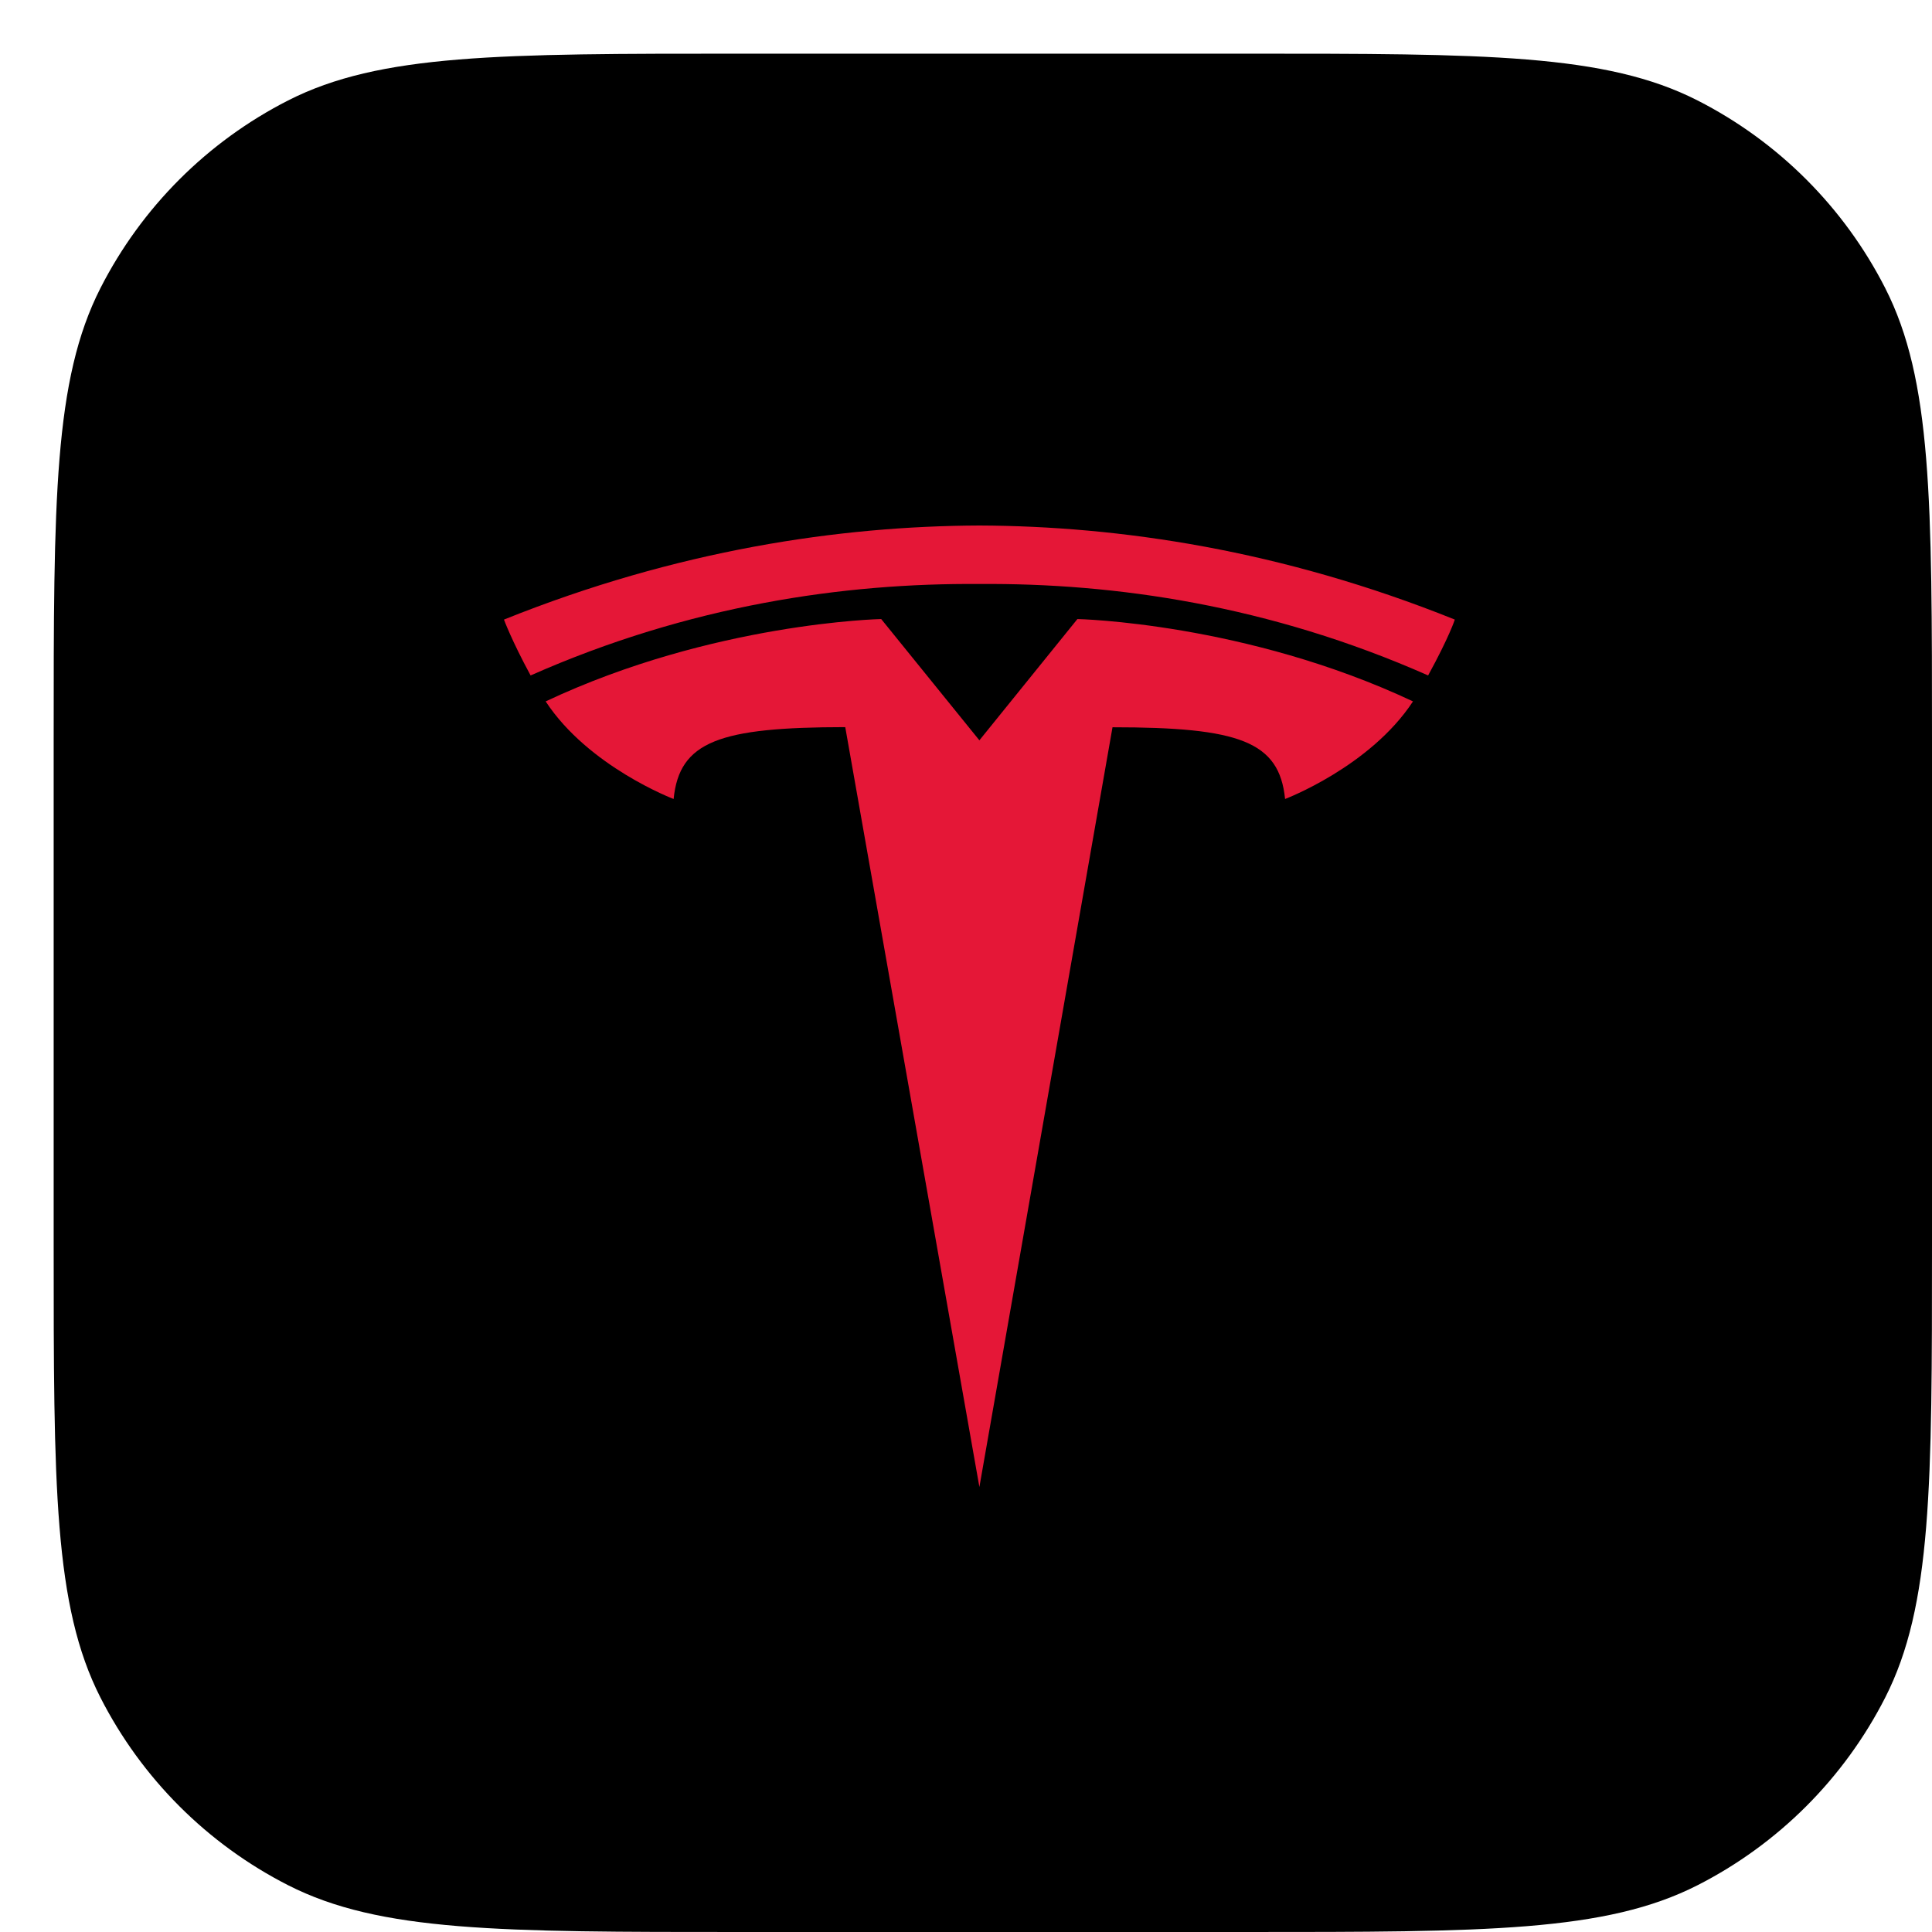
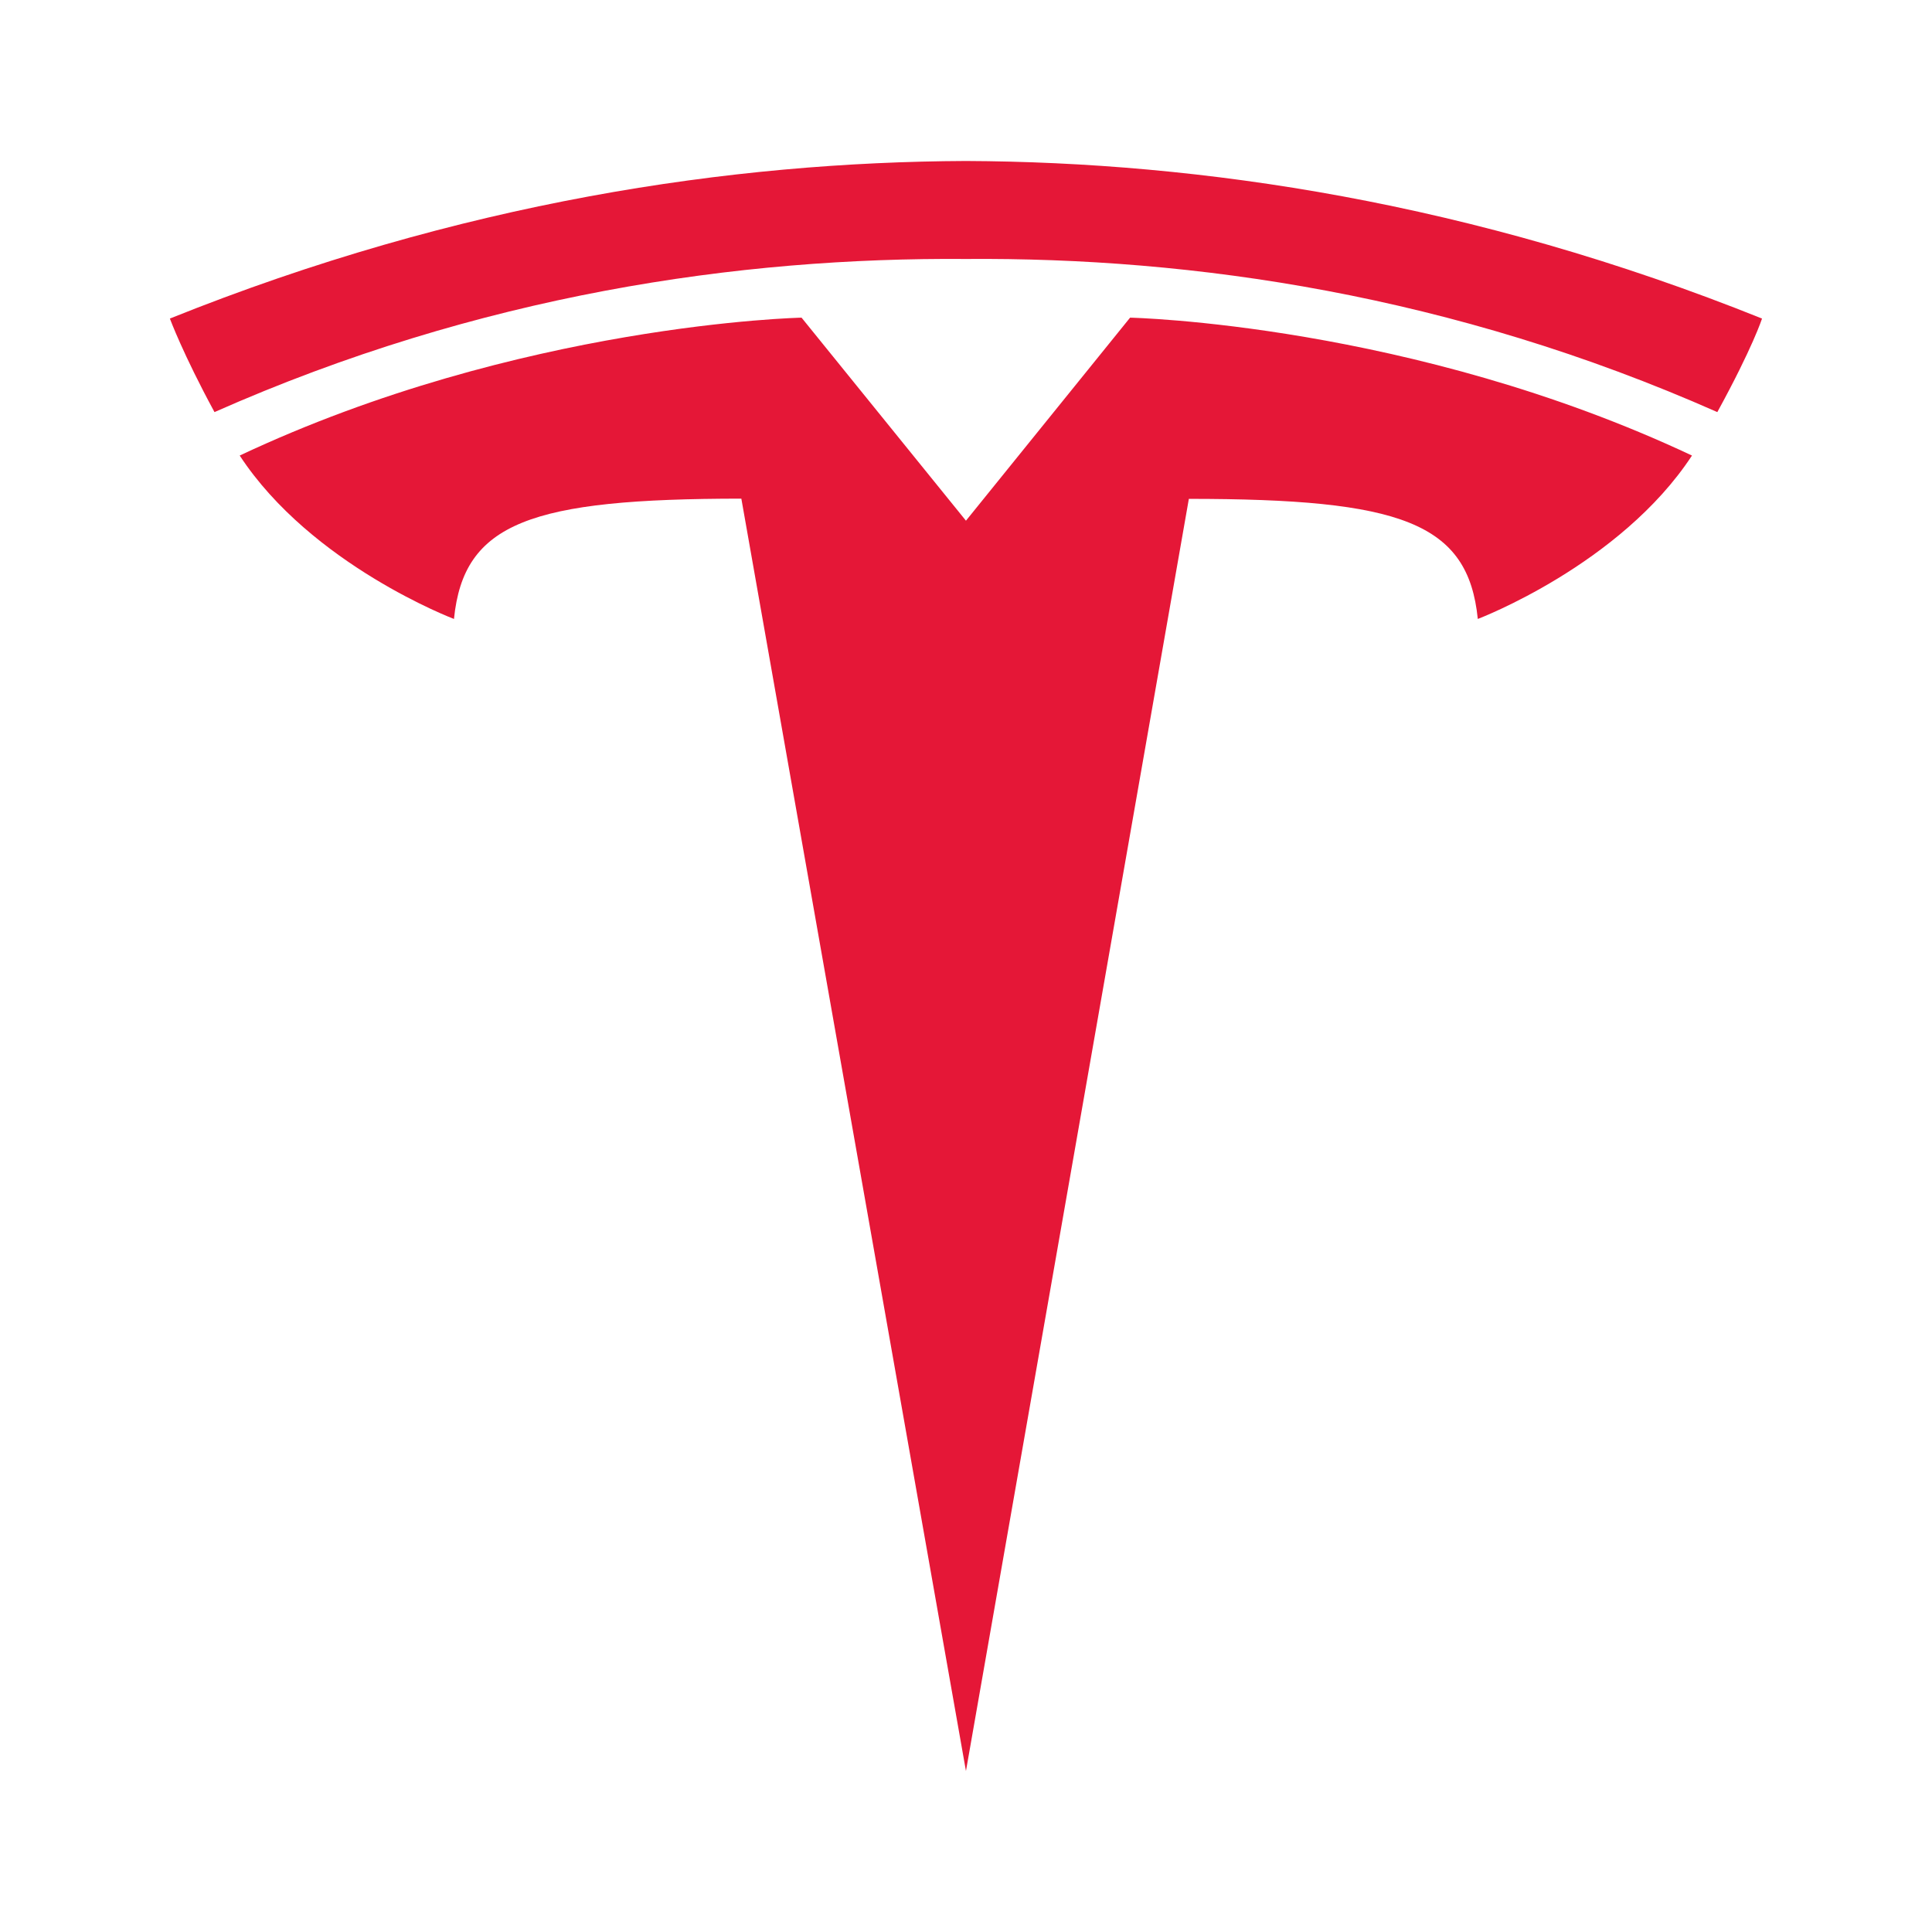
- <svg xmlns="http://www.w3.org/2000/svg" width="72" height="72" viewBox="0 0 72 72" fill="none">
-   <g filter="url(#filter0_d_3374_577)">
-     <path d="M2 27.6C2 18.639 2 14.159 3.744 10.736C5.278 7.726 7.726 5.278 10.736 3.744C14.159 2 18.639 2 27.6 2H46.4C55.361 2 59.841 2 63.264 3.744C66.274 5.278 68.722 7.726 70.256 10.736C72 14.159 72 18.639 72 27.6V46.4C72 55.361 72 59.841 70.256 63.264C68.722 66.274 66.274 68.722 63.264 70.256C59.841 72 55.361 72 46.4 72H27.6C18.639 72 14.159 72 10.736 70.256C7.726 68.722 5.278 66.274 3.744 63.264C2 59.841 2 55.361 2 46.4V27.6Z" fill="black" />
-   </g>
-   <path fill-rule="evenodd" clip-rule="evenodd" d="M53.222 25.172C47.313 22.556 41.541 21.724 36.499 21.764C31.456 21.724 25.681 22.556 19.774 25.172C19.07 23.875 18.781 23.09 18.781 23.09C25.24 20.494 31.289 19.605 36.499 19.584C41.709 19.605 47.758 20.494 54.217 23.09C54.217 23.09 54.013 23.728 53.222 25.172ZM41.46 27.103L36.499 55.417L31.5 27.098C26.808 27.101 25.319 27.628 25.104 29.776C25.104 29.776 21.933 28.576 20.335 26.139C26.573 23.201 32.84 23.07 32.84 23.07L36.499 27.589L40.152 23.07C40.152 23.07 46.419 23.203 52.658 26.139C51.06 28.576 47.891 29.776 47.891 29.776C47.675 27.628 46.185 27.103 41.458 27.103" fill="#E51737" />
-   <defs>
-     <filter id="filter0_d_3374_577" x="0" y="0" width="72" height="72" filterUnits="userSpaceOnUse" color-interpolation-filters="sRGB">
-       <feFlood flood-opacity="0" result="BackgroundImageFix" />
-       <feColorMatrix in="SourceAlpha" type="matrix" values="0 0 0 0 0 0 0 0 0 0 0 0 0 0 0 0 0 0 127 0" result="hardAlpha" />
-       <feOffset dx="-1" dy="-1" />
-       <feGaussianBlur stdDeviation="0.5" />
-       <feComposite in2="hardAlpha" operator="out" />
-       <feColorMatrix type="matrix" values="0 0 0 0 1 0 0 0 0 1 0 0 0 0 1 0 0 0 0.1 0" />
-       <feBlend mode="normal" in2="BackgroundImageFix" result="effect1_dropShadow_3374_577" />
-       <feBlend mode="normal" in="SourceGraphic" in2="effect1_dropShadow_3374_577" result="shape" />
-     </filter>
-   </defs>
+ <svg xmlns="http://www.w3.org/2000/svg" width="43" height="43" viewBox="0 0 43 43" fill="none">
+   <path fill-rule="evenodd" clip-rule="evenodd" d="M38.222 9.172C32.313 6.556 26.541 5.725 21.499 5.764C16.456 5.725 10.681 6.556 4.774 9.172C4.07 7.875 3.781 7.09 3.781 7.09C10.24 4.494 16.289 3.605 21.499 3.583C26.709 3.605 32.758 4.494 39.217 7.09C39.217 7.09 39.013 7.728 38.222 9.172ZM26.46 11.103L21.499 39.417L16.5 11.098C11.808 11.101 10.319 11.628 10.104 13.776C10.104 13.776 6.933 12.576 5.335 10.139C11.573 7.201 17.84 7.07 17.84 7.07L21.499 11.589L25.152 7.07C25.152 7.07 31.419 7.203 37.658 10.139C36.06 12.576 32.891 13.776 32.891 13.776C32.675 11.628 31.185 11.103 26.458 11.103" fill="#E51737" />
</svg>
